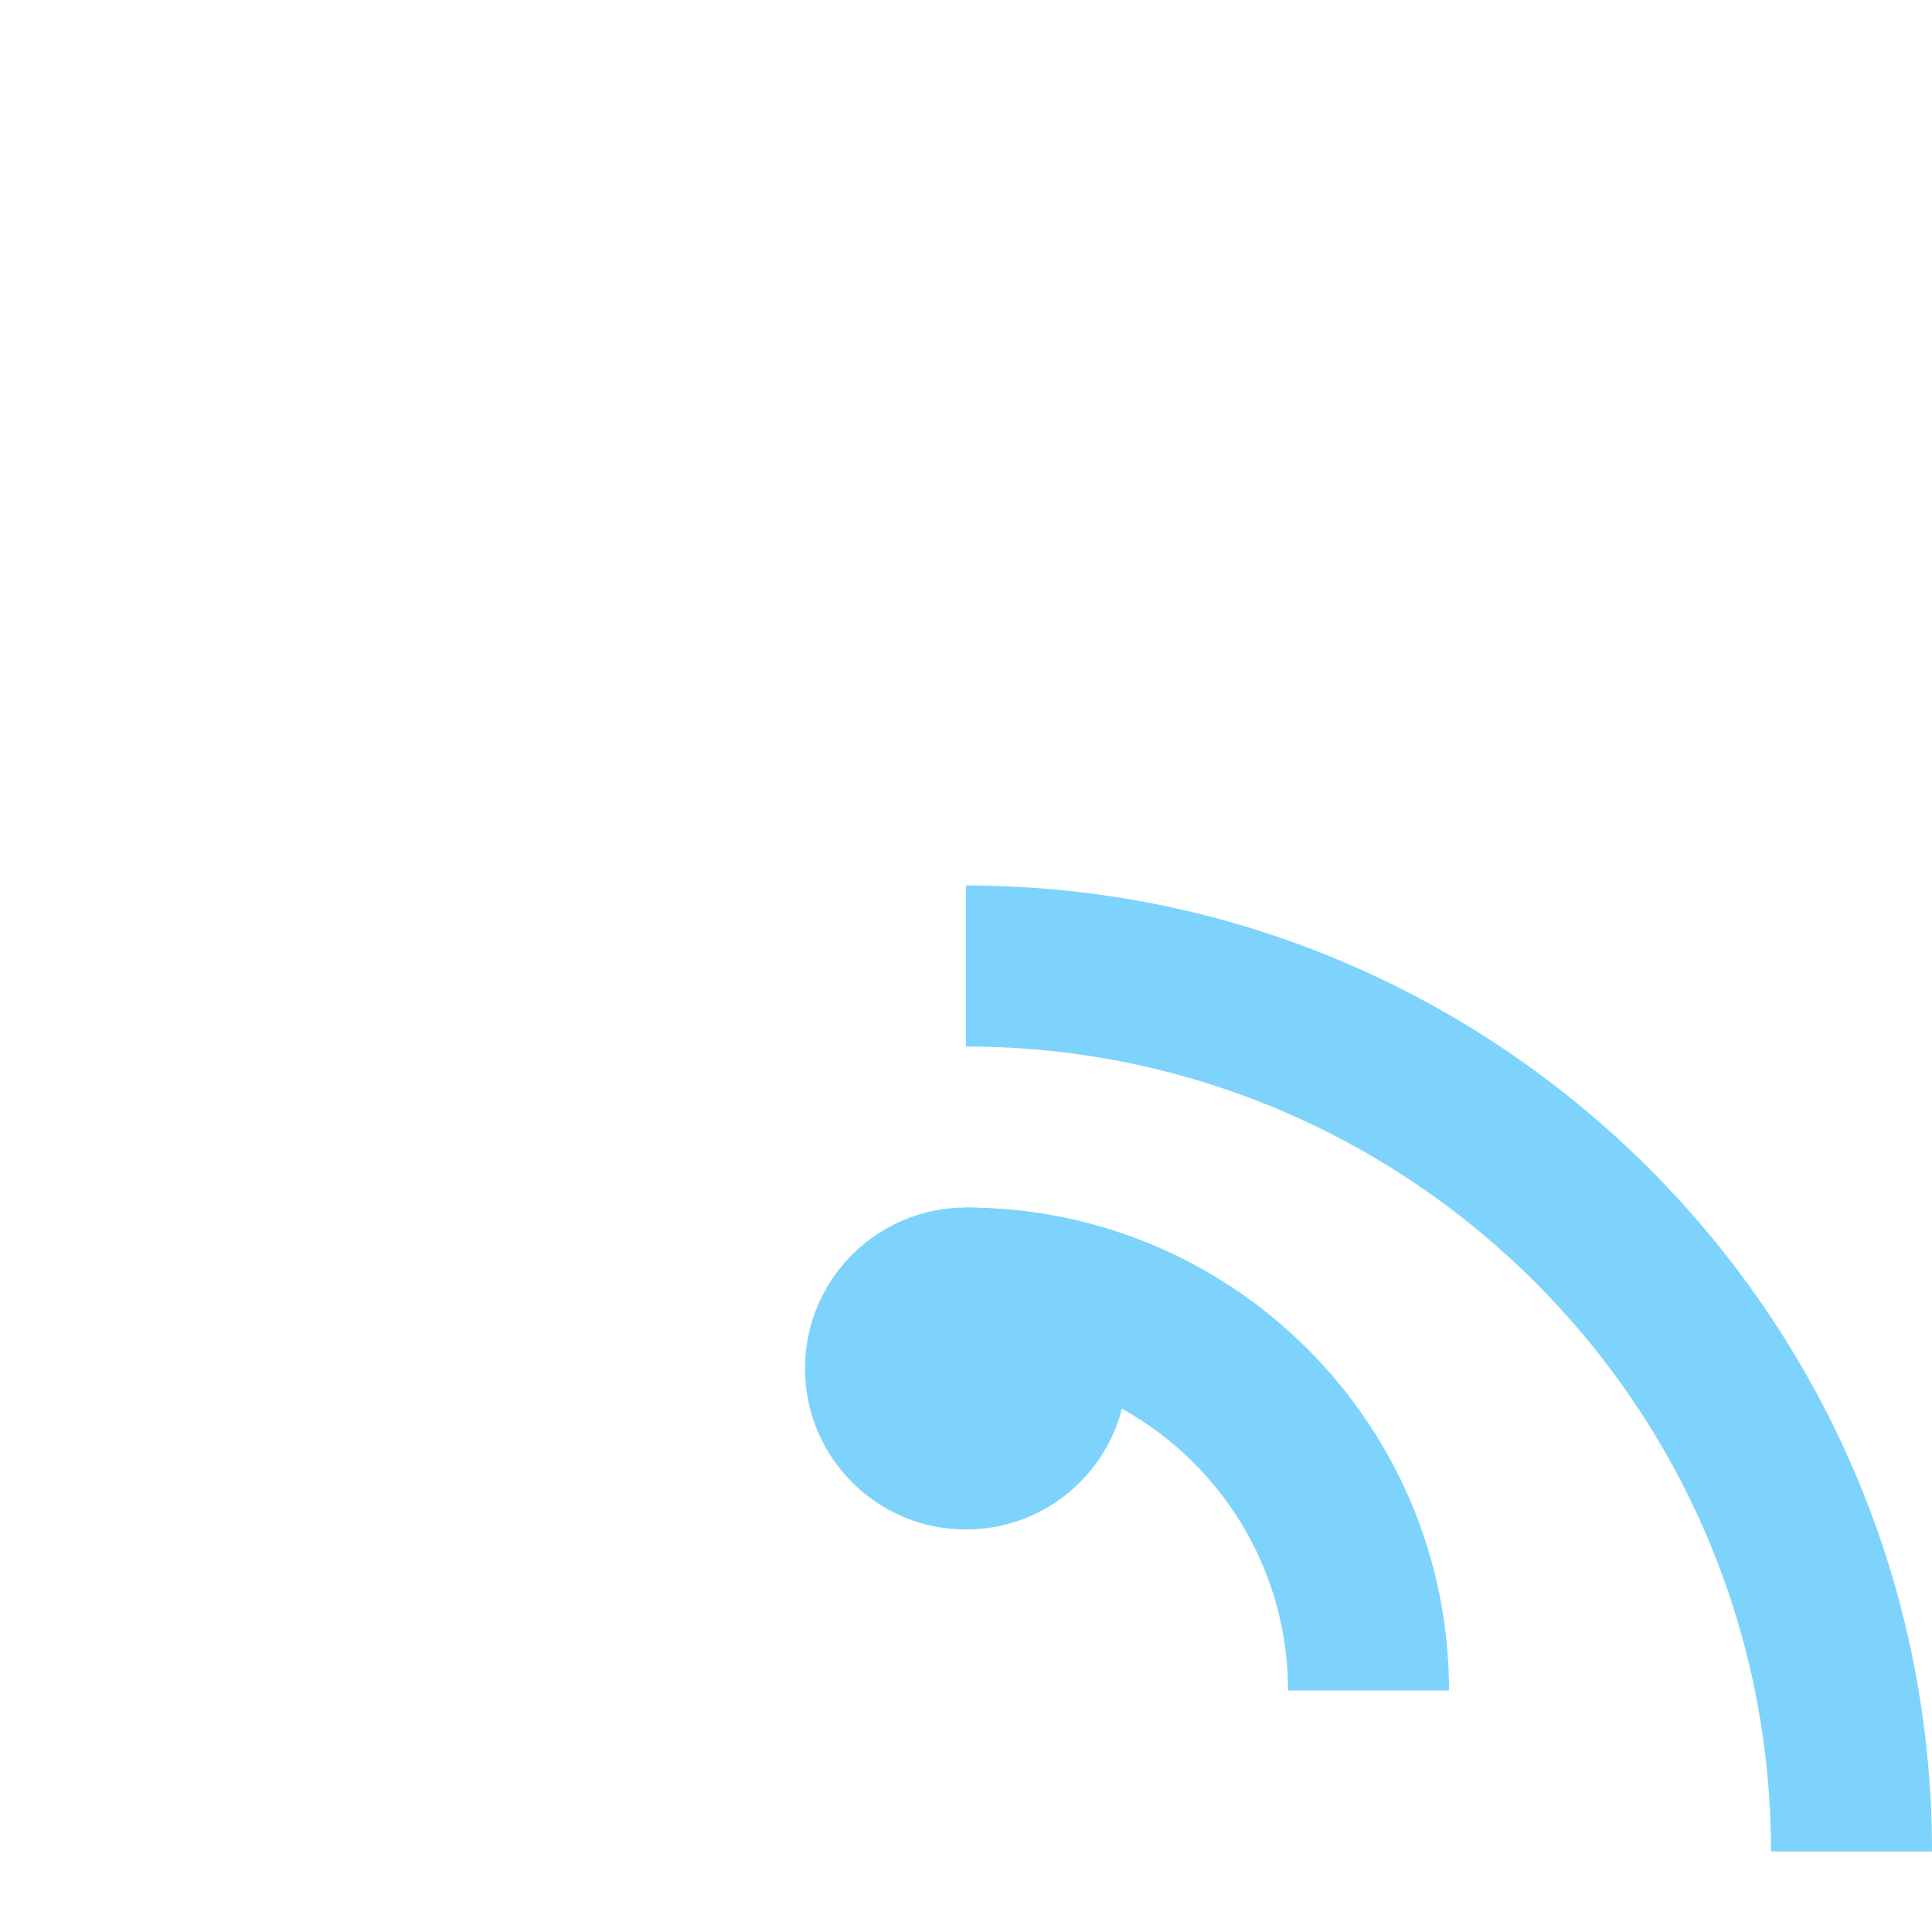
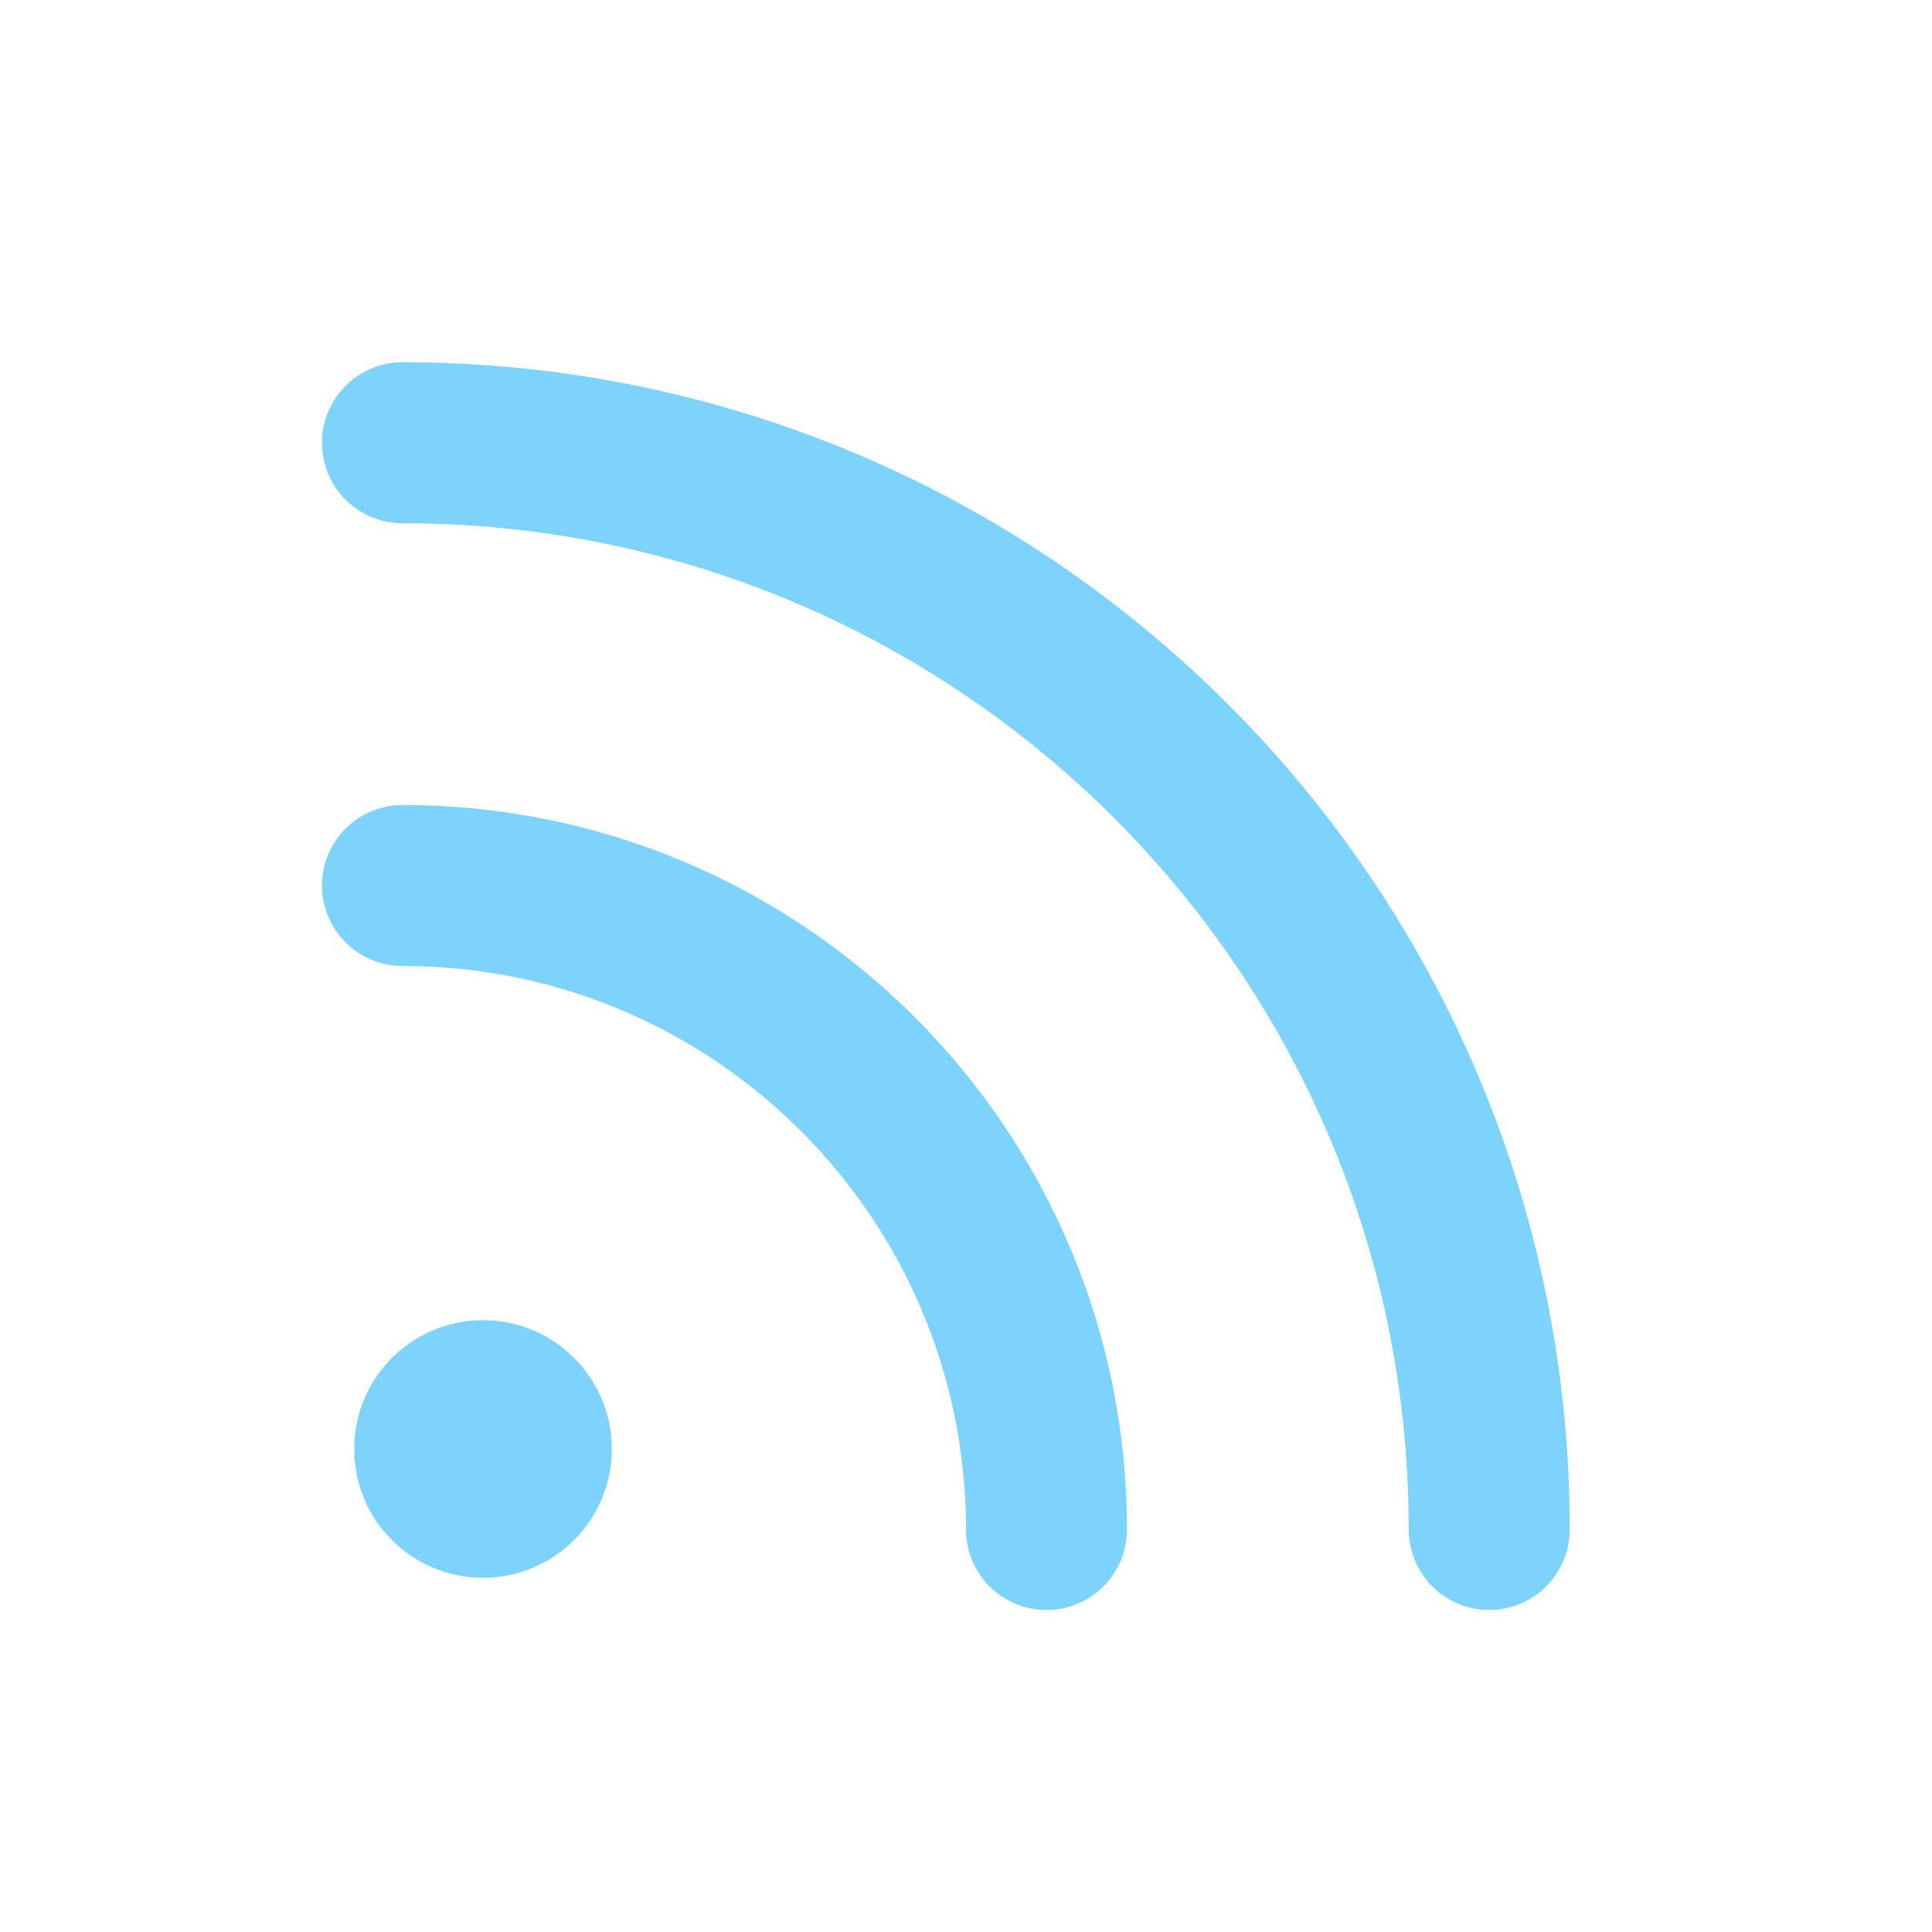
- <svg xmlns="http://www.w3.org/2000/svg" viewBox="0 0 24 24" fill="#7dd3fc">
-   <circle cx="12" cy="17" r="2" />
-   <path d="M12 15a6 6 0 0 1 6 6h-2a4 4 0 0 0-4-4z" fill="#7dd3fc" />
-   <path d="M12 11a12 12 0 0 1 12 12h-2A10 10 0 0 0 12 13z" fill="#7dd3fc" />
+ <svg xmlns="http://www.w3.org/2000/svg" viewBox="0 0 24 24" fill="none" stroke="#7DD3FC" stroke-width="2" stroke-linecap="round" stroke-linejoin="round">
+   <circle cx="6" cy="18" r="1.6" fill="#7DD3FC" stroke="none" />
+   <path d="M5 11a8 8 0 0 1 8 8" />
+   <path d="M5 5.5a13.5 13.5 0 0 1 13.5 13.5" />
</svg>
